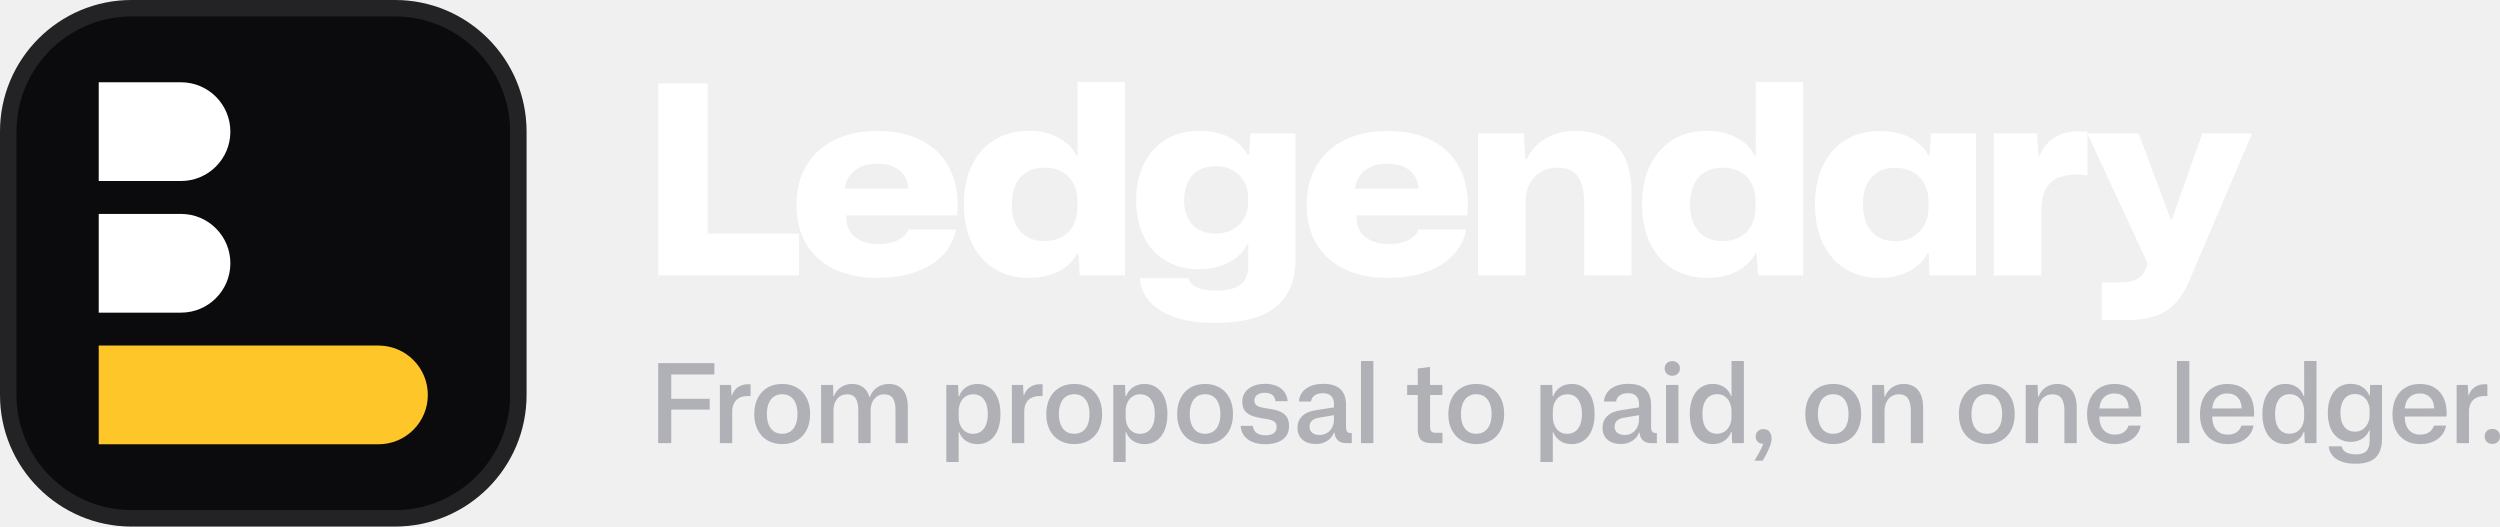
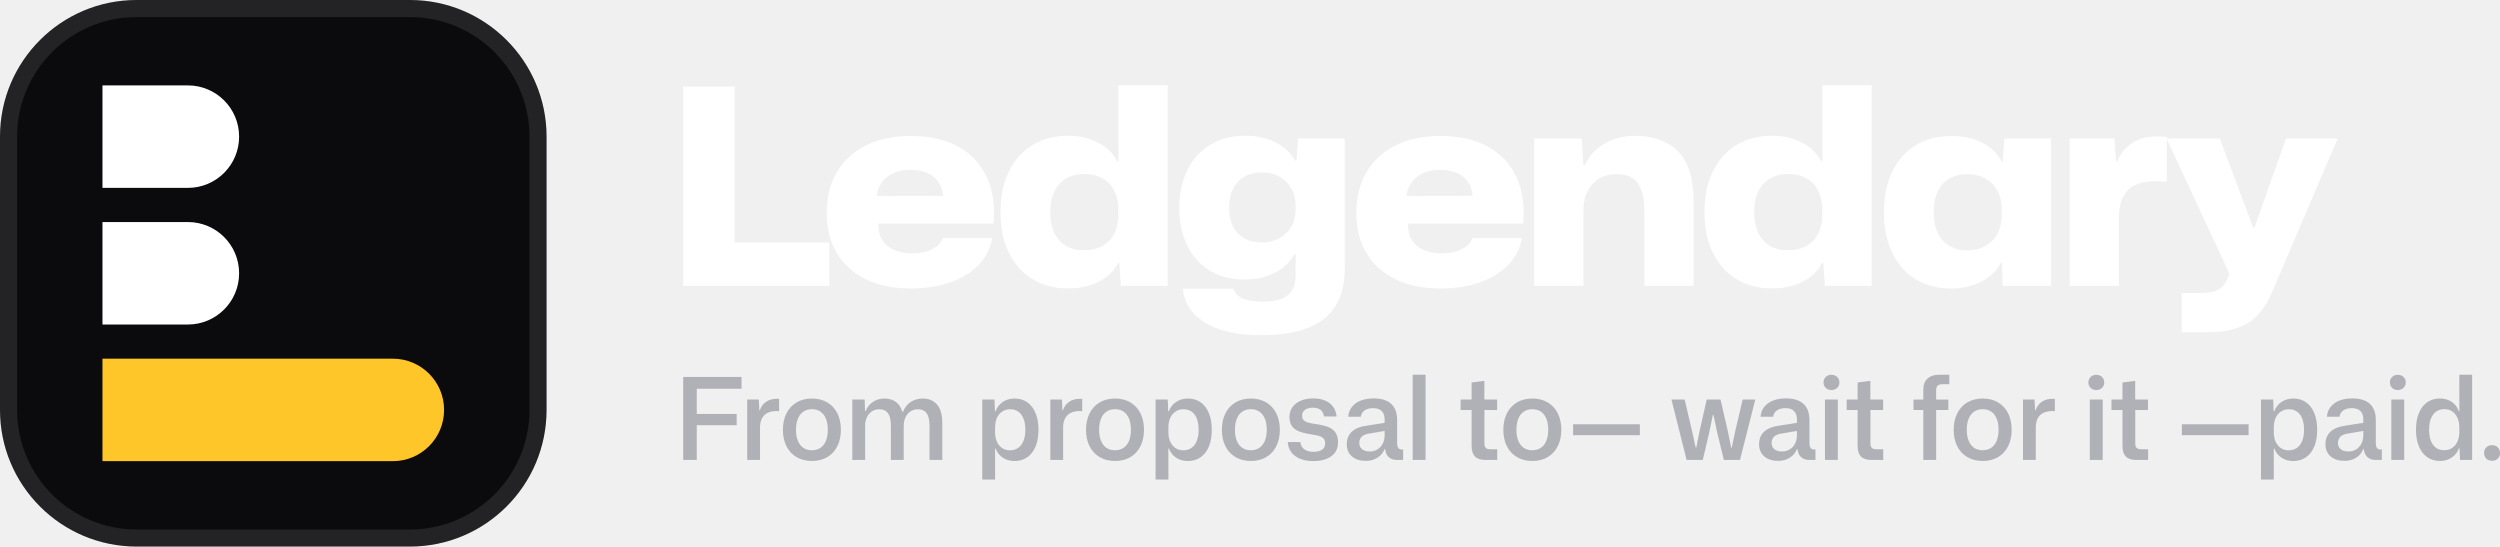
- <svg xmlns="http://www.w3.org/2000/svg" viewBox="0 0 341.844 72" width="341.844" height="72" role="img" aria-label="Ledgendary. From proposal to paid, on one ledger.">
+ <svg xmlns="http://www.w3.org/2000/svg" viewBox="0 0 329.334 72" width="329.334" height="72" role="img" aria-label="Ledgendary. From proposal to— wait for it —paid.">
  <rect x="0" y="0" width="72" height="72" rx="18" fill="#0b0b0d" />
  <rect x="1.125" y="1.125" width="69.75" height="69.75" rx="16.875" fill="none" stroke="rgba(255,255,255,0.1)" stroke-width="2.25" />
  <path d="M13.5 11.25H24.75A6.75 6.75 0 0 1 24.75 24.75H13.5H13.5V11.25Z" fill="#ffffff" />
  <path d="M13.5 29.25H24.75A6.75 6.75 0 0 1 24.75 42.75H13.5H13.5V29.25Z" fill="#ffffff" />
  <path d="M13.5 47.25H51.75A6.75 6.75 0 0 1 51.75 60.75H13.5H13.5V47.25Z" fill="#ffc629" />
  <path transform="translate(87.963 37.654) scale(0.036)" fill="#ffffff" d="M56.572 -729.0H244.789V-123.262L210.67 -158.371H591.07V0.0H56.572ZM581.692 -265.912Q581.692 -353.534 619.569 -417.153Q657.446 -480.773 726.876 -514.631Q796.306 -548.488 889.243 -548.488Q993.665 -548.488 1064.777 -508.409Q1135.888 -468.331 1168.47 -395.863Q1201.052 -323.394 1191.945 -227.81L689.562 -227.949L775.346 -259.234Q760.821 -191.918 794.13 -155.43Q827.44 -118.942 895.251 -118.942Q937.412 -118.942 967.129 -133.678Q996.845 -148.414 1006.777 -174.46H1187.713Q1177.053 -117.185 1136.591 -75.644Q1096.13 -34.104 1032.569 -12.235Q969.009 9.635 889.263 9.635Q793.345 9.635 723.898 -24.565Q654.452 -58.765 618.072 -121.091Q581.692 -183.416 581.692 -265.912ZM755.807 -328.995 1017.785 -329.411 1007.667 -318.006Q1007.159 -368.499 975.955 -396.378Q944.752 -424.258 887.896 -424.258Q850.813 -424.258 823.424 -411.246Q796.036 -398.235 780.718 -374.178Q765.4 -350.121 764.386 -317.454ZM1217.61 -269.973Q1217.61 -355.244 1248.307 -418.253Q1279.004 -481.263 1334.871 -515.232Q1390.739 -549.2 1464.656 -549.2Q1525.894 -549.2 1574.347 -524.368Q1622.8 -499.536 1644.804 -455.984H1649.549L1649.262 -734.203H1829.485V0.0H1657.965L1652.715 -83.343H1648.064Q1625.659 -40.267 1577.921 -15.451Q1530.183 9.365 1463.622 9.365Q1390.225 9.365 1334.614 -24.604Q1279.004 -58.573 1248.307 -121.668Q1217.61 -184.764 1217.61 -269.973ZM1648.731 -257.449V-281.955Q1648.731 -319.677 1633.925 -348.404Q1619.118 -377.131 1591.149 -393.161Q1563.18 -409.192 1524.681 -409.192Q1465.504 -409.192 1432.616 -372.564Q1399.728 -335.937 1399.728 -269.973Q1399.728 -204.214 1431.966 -167.266Q1464.203 -130.319 1523.306 -130.319Q1561.755 -130.319 1590.287 -146.168Q1618.82 -162.018 1633.776 -190.872Q1648.731 -219.726 1648.731 -257.449ZM1884.994 10.688H2070.086Q2077.022 34.454 2104.18 46.215Q2131.338 57.977 2178.377 57.977Q2238.775 57.977 2268.256 35.075Q2297.736 12.173 2297.736 -36.554L2298.023 -116.305H2293.138Q2270.61 -72.436 2221.81 -47.765Q2173.01 -23.095 2110.879 -23.095Q2039.605 -23.095 1985.356 -55.047Q1931.107 -86.999 1901.585 -146.283Q1872.062 -205.566 1872.062 -285.315Q1872.062 -365.29 1902.015 -425.025Q1931.968 -484.76 1986.574 -517.011Q2041.18 -549.262 2112.568 -549.262Q2175.619 -549.262 2223.771 -525.235Q2271.922 -501.209 2295.903 -457.98H2300.799L2306.605 -539.372H2477.429V-62.853Q2477.429 20.778 2442.837 74.85Q2408.245 128.921 2340.591 154.731Q2272.937 180.54 2171.533 180.54Q2042.372 180.54 1967.865 135.576Q1893.358 90.612 1884.994 10.688ZM2297.581 -278.138V-295.154Q2297.581 -329.008 2282.172 -356.304Q2266.762 -383.601 2239.093 -399.366Q2211.423 -415.131 2176.274 -415.131Q2138.451 -415.131 2111.051 -399.831Q2083.651 -384.53 2068.916 -355.45Q2054.18 -326.369 2054.18 -285.845Q2054.18 -225.455 2086.167 -192.112Q2118.153 -158.768 2174.672 -158.768Q2210.565 -158.768 2238.5 -174.23Q2266.436 -189.691 2282.009 -216.942Q2297.581 -244.193 2297.581 -278.138ZM2519.692 -265.912Q2519.692 -353.534 2557.569 -417.153Q2595.446 -480.773 2664.876 -514.631Q2734.306 -548.488 2827.243 -548.488Q2931.665 -548.488 3002.777 -508.409Q3073.888 -468.331 3106.47 -395.863Q3139.052 -323.394 3129.945 -227.81L2627.562 -227.949L2713.346 -259.234Q2698.821 -191.918 2732.13 -155.43Q2765.44 -118.942 2833.251 -118.942Q2875.412 -118.942 2905.129 -133.678Q2934.845 -148.414 2944.777 -174.46H3125.713Q3115.053 -117.185 3074.591 -75.644Q3034.13 -34.104 2970.569 -12.235Q2907.009 9.635 2827.263 9.635Q2731.345 9.635 2661.898 -24.565Q2592.452 -58.765 2556.072 -121.091Q2519.692 -183.416 2519.692 -265.912ZM2693.807 -328.995 2955.785 -329.411 2945.667 -318.006Q2945.159 -368.499 2913.955 -396.378Q2882.752 -424.258 2825.896 -424.258Q2788.813 -424.258 2761.424 -411.246Q2734.036 -398.235 2718.718 -374.178Q2703.4 -350.121 2702.386 -317.454ZM3170.534 -539.372H3344.415L3350.327 -443.089H3356.312Q3379.791 -492.653 3429.111 -520.841Q3478.431 -549.029 3538.864 -549.029Q3640.586 -549.029 3697.234 -491.661Q3753.882 -434.294 3753.882 -307.567V0.0H3573.719V-272.502Q3573.719 -340.963 3550.192 -374.978Q3526.665 -408.993 3471.965 -408.993Q3436.303 -408.993 3408.666 -392.55Q3381.029 -376.107 3365.949 -346.884Q3350.869 -317.661 3350.869 -279.868V0.0H3170.534ZM3793.61 -269.973Q3793.61 -355.244 3824.307 -418.253Q3855.004 -481.263 3910.871 -515.232Q3966.739 -549.2 4040.656 -549.2Q4101.894 -549.2 4150.347 -524.368Q4198.8 -499.536 4220.804 -455.984H4225.549L4225.262 -734.203H4405.485V0.0H4233.965L4228.715 -83.343H4224.064Q4201.659 -40.267 4153.921 -15.451Q4106.183 9.365 4039.622 9.365Q3966.225 9.365 3910.614 -24.604Q3855.004 -58.573 3824.307 -121.668Q3793.61 -184.764 3793.61 -269.973ZM4224.731 -257.449V-281.955Q4224.731 -319.677 4209.925 -348.404Q4195.118 -377.131 4167.149 -393.161Q4139.18 -409.192 4100.681 -409.192Q4041.504 -409.192 4008.616 -372.564Q3975.728 -335.937 3975.728 -269.973Q3975.728 -204.214 4007.966 -167.266Q4040.203 -130.319 4099.306 -130.319Q4137.755 -130.319 4166.287 -146.168Q4194.82 -162.018 4209.776 -190.872Q4224.731 -219.726 4224.731 -257.449ZM4450.287 -269.245Q4450.287 -354.512 4480.808 -417.732Q4511.329 -480.952 4566.732 -514.546Q4622.134 -548.14 4695.786 -548.14Q4763.642 -548.14 4811.31 -523.255Q4858.978 -498.37 4881.193 -454.847H4885.363L4890.896 -539.372H5062.162V0.0H4884.808L4882.729 -84.485H4878.584Q4855.929 -40.625 4806.734 -15.429Q4757.54 9.767 4696.028 9.767Q4621.939 9.767 4566.583 -24.051Q4511.227 -57.868 4480.757 -121.005Q4450.287 -184.142 4450.287 -269.245ZM4881.552 -257.844V-281.605Q4881.552 -318.304 4866.432 -346.982Q4851.313 -375.66 4822.617 -392.161Q4793.921 -408.662 4756.098 -408.662Q4697.855 -408.662 4665.13 -372.508Q4632.405 -336.354 4632.405 -269.241Q4632.405 -225.401 4647.266 -194.021Q4662.127 -162.642 4689.879 -146.207Q4717.632 -129.773 4755.337 -129.773Q4793.378 -129.773 4822.23 -146.408Q4851.083 -163.043 4866.317 -192.026Q4881.552 -221.008 4881.552 -257.844ZM5129.989 -539.372H5293.58L5299.619 -454.607H5304.039Q5320.785 -498.475 5358.883 -522.595Q5396.981 -546.715 5449.262 -546.715Q5472.72 -546.715 5485.389 -545.324V-379.988Q5462.105 -382.97 5445.058 -382.97Q5399.385 -382.97 5370.022 -369.085Q5340.658 -355.199 5325.764 -325.919Q5310.87 -296.64 5310.184 -251.209V0.0H5129.989ZM5539.807 26.153H5610.933Q5651.897 26.153 5673.363 14.308Q5694.829 2.463 5706.39 -23.649L5723.348 -64.003V-25.419L5484.441 -539.372H5679.446L5765.735 -308.868L5801.567 -212.781H5806.371L5839.927 -308.868L5921.881 -539.372H6110.92L5870.388 24.034Q5836.456 103.532 5781.321 136.567Q5726.187 169.601 5636.381 169.601H5539.807Z" />
-   <path transform="translate(88.854 60.59) scale(0.015)" fill="#b0b0b7" d="M76.41 -729.0H588.564V-625.542H174.577L195.595 -646.958V0.0H76.41ZM162.04 -403.841H545.928V-305.351H162.04ZM638.616 -530.392H740.231L744.92 -436.552H749.634Q766.31 -485.712 805.186 -511.378Q844.062 -537.045 897.41 -537.045Q908.012 -537.045 918.661 -536.366V-428.574Q907.02 -429.253 895.93 -429.253Q849.727 -429.253 818.377 -413.733Q787.027 -398.213 770.109 -368.426Q753.191 -338.638 751.175 -295.953V0.0H638.616ZM952.081 -264.44Q952.081 -346.241 982.842 -408.317Q1013.603 -470.392 1071.197 -504.888Q1128.791 -539.384 1206.937 -539.384Q1282.6 -539.384 1340.268 -506.132Q1397.936 -472.88 1429.602 -410.731Q1461.268 -348.581 1461.268 -264.944Q1461.268 -183.472 1430.594 -121.484Q1399.92 -59.496 1342.414 -25.252Q1284.907 8.992 1206.937 8.992Q1131.099 8.992 1073.343 -24.26Q1015.587 -57.512 983.834 -119.41Q952.081 -181.308 952.081 -264.44ZM1346.385 -264.944Q1346.385 -322.369 1329.396 -363.212Q1312.407 -404.056 1280.934 -424.955Q1249.462 -445.855 1206.937 -445.855Q1164.263 -445.855 1132.777 -425.043Q1101.292 -404.231 1084.127 -363.223Q1066.963 -322.215 1066.963 -264.44Q1066.963 -207.52 1084.04 -166.928Q1101.117 -126.336 1132.35 -105.689Q1163.584 -85.042 1206.433 -85.042Q1249.112 -85.042 1280.584 -105.601Q1312.056 -126.161 1329.221 -166.753Q1346.385 -207.345 1346.385 -264.944ZM1561.582 -530.392H1670.157L1673.342 -429.851H1679.213Q1699.473 -482.109 1744.306 -510.746Q1789.139 -539.384 1843.276 -539.384Q1902.892 -539.384 1943.228 -510.168Q1983.565 -480.952 2001.446 -422.365H2006.993Q2027.966 -478.636 2074.304 -509.01Q2120.642 -539.384 2179.907 -539.384Q2258.687 -539.384 2305.327 -487.025Q2351.966 -434.665 2351.966 -323.275V0.0H2239.731V-300.285Q2239.731 -373.924 2215.008 -409.463Q2190.285 -445.001 2137.03 -445.001Q2100.024 -445.001 2071.882 -425.925Q2043.74 -406.85 2028.32 -373.444Q2012.899 -340.038 2012.899 -298.637V0.0H1900.314V-300.285Q1900.314 -373.749 1875.515 -409.375Q1850.715 -445.001 1798.293 -445.001Q1760.963 -445.001 1732.734 -426.09Q1704.504 -407.178 1689.322 -373.772Q1674.141 -340.366 1674.141 -298.637V0.0H1561.582ZM2702.877 -530.392H2809.963L2813.968 -427.812H2819.86Q2838.199 -478.594 2882.596 -508.989Q2926.992 -539.384 2987.281 -539.384Q3050.681 -539.384 3097.943 -506.561Q3145.205 -473.737 3170.838 -411.835Q3196.471 -349.933 3196.471 -264.944Q3196.471 -179.451 3170.838 -117.801Q3145.205 -56.151 3097.943 -23.328Q3050.681 9.496 2987.173 9.496Q2926.82 9.496 2882.628 -20.13Q2838.437 -49.756 2820.404 -99.676H2815.292L2815.616 171.933H2702.877ZM3081.245 -264.944Q3081.245 -349.984 3046.383 -397.524Q3011.522 -445.064 2948.277 -445.064Q2907.523 -445.064 2877.437 -424.584Q2847.351 -404.104 2831.484 -368.686Q2815.616 -333.268 2815.616 -289.549V-239.663Q2815.616 -195.944 2831.239 -160.774Q2846.862 -125.604 2876.457 -105.124Q2906.053 -84.644 2945.722 -84.644Q2988.337 -84.644 3018.768 -105.944Q3049.198 -127.244 3065.221 -168.016Q3081.245 -208.788 3081.245 -264.944ZM3300.616 -530.392H3402.231L3406.92 -436.552H3411.634Q3428.31 -485.712 3467.186 -511.378Q3506.062 -537.045 3559.41 -537.045Q3570.012 -537.045 3580.661 -536.366V-428.574Q3569.02 -429.253 3557.93 -429.253Q3511.727 -429.253 3480.377 -413.733Q3449.027 -398.213 3432.109 -368.426Q3415.191 -338.638 3413.175 -295.953V0.0H3300.616ZM3614.081 -264.44Q3614.081 -346.241 3644.842 -408.317Q3675.603 -470.392 3733.197 -504.888Q3790.791 -539.384 3868.937 -539.384Q3944.6 -539.384 4002.268 -506.132Q4059.936 -472.88 4091.602 -410.731Q4123.268 -348.581 4123.268 -264.944Q4123.268 -183.472 4092.594 -121.484Q4061.92 -59.496 4004.414 -25.252Q3946.907 8.992 3868.937 8.992Q3793.099 8.992 3735.343 -24.26Q3677.587 -57.512 3645.834 -119.41Q3614.081 -181.308 3614.081 -264.44ZM4008.385 -264.944Q4008.385 -322.369 3991.396 -363.212Q3974.407 -404.056 3942.934 -424.955Q3911.462 -445.855 3868.937 -445.855Q3826.263 -445.855 3794.777 -425.043Q3763.292 -404.231 3746.127 -363.223Q3728.963 -322.215 3728.963 -264.44Q3728.963 -207.52 3746.04 -166.928Q3763.117 -126.336 3794.35 -105.689Q3825.584 -85.042 3868.433 -85.042Q3911.112 -85.042 3942.584 -105.601Q3974.056 -126.161 3991.221 -166.753Q4008.385 -207.345 4008.385 -264.944ZM4224.877 -530.392H4331.963L4335.968 -427.812H4341.86Q4360.199 -478.594 4404.596 -508.989Q4448.992 -539.384 4509.281 -539.384Q4572.681 -539.384 4619.943 -506.561Q4667.205 -473.737 4692.838 -411.835Q4718.471 -349.933 4718.471 -264.944Q4718.471 -179.451 4692.838 -117.801Q4667.205 -56.151 4619.943 -23.328Q4572.681 9.496 4509.173 9.496Q4448.82 9.496 4404.628 -20.13Q4360.437 -49.756 4342.404 -99.676H4337.292L4337.616 171.933H4224.877ZM4603.245 -264.944Q4603.245 -349.984 4568.383 -397.524Q4533.522 -445.064 4470.277 -445.064Q4429.523 -445.064 4399.437 -424.584Q4369.351 -404.104 4353.484 -368.686Q4337.616 -333.268 4337.616 -289.549V-239.663Q4337.616 -195.944 4353.239 -160.774Q4368.862 -125.604 4398.457 -105.124Q4428.053 -84.644 4467.722 -84.644Q4510.337 -84.644 4540.768 -105.944Q4571.198 -127.244 4587.221 -168.016Q4603.245 -208.788 4603.245 -264.944ZM4807.081 -264.44Q4807.081 -346.241 4837.842 -408.317Q4868.603 -470.392 4926.197 -504.888Q4983.791 -539.384 5061.937 -539.384Q5137.6 -539.384 5195.268 -506.132Q5252.936 -472.88 5284.602 -410.731Q5316.268 -348.581 5316.268 -264.944Q5316.268 -183.472 5285.594 -121.484Q5254.92 -59.496 5197.414 -25.252Q5139.907 8.992 5061.937 8.992Q4986.099 8.992 4928.343 -24.26Q4870.587 -57.512 4838.834 -119.41Q4807.081 -181.308 4807.081 -264.44ZM5201.385 -264.944Q5201.385 -322.369 5184.396 -363.212Q5167.407 -404.056 5135.934 -424.955Q5104.462 -445.855 5061.937 -445.855Q5019.263 -445.855 4987.777 -425.043Q4956.292 -404.231 4939.127 -363.223Q4921.963 -322.215 4921.963 -264.44Q4921.963 -207.52 4939.04 -166.928Q4956.117 -126.336 4987.35 -105.689Q5018.584 -85.042 5061.433 -85.042Q5104.112 -85.042 5135.584 -105.601Q5167.056 -126.161 5184.221 -166.753Q5201.385 -207.345 5201.385 -264.944ZM5385.802 -157.286H5496.379Q5502.029 -113.318 5532.338 -92.367Q5562.647 -71.416 5612.44 -71.416Q5661.681 -71.416 5687.903 -90.577Q5714.124 -109.737 5714.124 -144.4Q5714.124 -170.496 5702.746 -185.468Q5691.369 -200.441 5667.195 -208.803Q5643.021 -217.165 5596.186 -223.849Q5526.836 -234.016 5484.827 -250.996Q5442.818 -267.976 5421.726 -298.536Q5400.635 -329.096 5400.635 -378.056Q5400.635 -426.525 5426.616 -463.238Q5452.598 -499.952 5499.823 -520.172Q5547.048 -540.392 5609.047 -540.392Q5669.076 -540.392 5714.135 -521.148Q5759.193 -501.904 5784.751 -466.212Q5810.31 -430.52 5814.445 -381.788H5703.39Q5698.735 -421.067 5673.601 -440.021Q5648.467 -458.976 5605.541 -458.976Q5562.438 -458.976 5537.044 -440.06Q5511.65 -421.143 5511.65 -388.504Q5511.65 -364.928 5524.198 -350.876Q5536.746 -336.825 5563.248 -328.635Q5589.751 -320.445 5639.382 -313.915Q5704.885 -304.591 5745.231 -287.36Q5785.577 -270.13 5806.439 -238.146Q5827.301 -206.161 5827.301 -154.345Q5827.301 -76.57 5769.207 -33.285Q5711.113 10.0 5609.44 10.0Q5543.244 10.0 5493.75 -10.496Q5444.255 -30.992 5416.438 -68.848Q5388.622 -106.703 5385.802 -157.286ZM5904.144 -138.371Q5904.144 -206.884 5948.719 -248.236Q5993.293 -289.587 6078.299 -301.021L6247.008 -327.098V-256.477L6107.704 -232.817Q6061.62 -227.567 6037.812 -206.481Q6014.004 -185.394 6014.004 -149.002Q6014.004 -113.681 6038.699 -93.909Q6063.394 -74.137 6107.039 -74.137Q6143.695 -74.137 6173.348 -92.296Q6203.001 -110.455 6219.769 -143.05Q6236.537 -175.644 6236.537 -217.711V-355.709Q6236.537 -404.003 6211.018 -429.525Q6185.5 -455.047 6136.019 -455.047Q6089.297 -455.047 6060.699 -435.04Q6032.101 -415.033 6027.475 -379.208H5917.041Q5920.511 -428.72 5948.646 -465.058Q5976.781 -501.395 6025.751 -520.894Q6074.722 -540.392 6139.382 -540.392Q6242.599 -540.392 6294.478 -492.258Q6346.357 -444.123 6346.357 -350.921V-151.754Q6346.357 -120.548 6356.042 -106.23Q6365.726 -91.911 6386.125 -91.911H6399.153V0.0H6345.07Q6299.569 0.0 6272.215 -25.371Q6244.861 -50.743 6241.683 -95.133H6235.786Q6219.489 -49.477 6175.354 -20.735Q6131.218 8.008 6073.462 8.008Q5994.749 8.008 5949.447 -31.179Q5904.144 -70.366 5904.144 -138.371ZM6482.864 -748.577H6595.926V0.0H6482.864ZM7000.429 -124.281V-438.375H6903.926V-530.392H7000.39V-680.269L7112.291 -694.464V-530.392H7224.495V-438.375H7112.795V-144.153Q7112.795 -117.097 7125.192 -105.565Q7137.589 -94.034 7162.446 -94.034H7225.503V0.0H7121.766Q7059.877 0.0 7030.153 -29.948Q7000.429 -59.896 7000.429 -124.281ZM7279.081 -264.44Q7279.081 -346.241 7309.842 -408.317Q7340.603 -470.392 7398.197 -504.888Q7455.791 -539.384 7533.937 -539.384Q7609.6 -539.384 7667.268 -506.132Q7724.936 -472.88 7756.602 -410.731Q7788.268 -348.581 7788.268 -264.944Q7788.268 -183.472 7757.594 -121.484Q7726.92 -59.496 7669.414 -25.252Q7611.907 8.992 7533.937 8.992Q7458.099 8.992 7400.343 -24.26Q7342.587 -57.512 7310.834 -119.41Q7279.081 -181.308 7279.081 -264.44ZM7673.385 -264.944Q7673.385 -322.369 7656.396 -363.212Q7639.407 -404.056 7607.934 -424.955Q7576.462 -445.855 7533.937 -445.855Q7491.263 -445.855 7459.777 -425.043Q7428.292 -404.231 7411.127 -363.223Q7393.963 -322.215 7393.963 -264.44Q7393.963 -207.52 7411.04 -166.928Q7428.117 -126.336 7459.35 -105.689Q7490.584 -85.042 7533.433 -85.042Q7576.112 -85.042 7607.584 -105.601Q7639.056 -126.161 7656.221 -166.753Q7673.385 -207.345 7673.385 -264.944ZM8118.877 -530.392H8225.963L8229.968 -427.812H8235.86Q8254.199 -478.594 8298.596 -508.989Q8342.992 -539.384 8403.281 -539.384Q8466.681 -539.384 8513.943 -506.561Q8561.205 -473.737 8586.838 -411.835Q8612.471 -349.933 8612.471 -264.944Q8612.471 -179.451 8586.838 -117.801Q8561.205 -56.151 8513.943 -23.328Q8466.681 9.496 8403.173 9.496Q8342.82 9.496 8298.628 -20.13Q8254.437 -49.756 8236.404 -99.676H8231.292L8231.616 171.933H8118.877ZM8497.245 -264.944Q8497.245 -349.984 8462.383 -397.524Q8427.522 -445.064 8364.277 -445.064Q8323.523 -445.064 8293.437 -424.584Q8263.351 -404.104 8247.484 -368.686Q8231.616 -333.268 8231.616 -289.549V-239.663Q8231.616 -195.944 8247.239 -160.774Q8262.862 -125.604 8292.457 -105.124Q8322.053 -84.644 8361.722 -84.644Q8404.337 -84.644 8434.768 -105.944Q8465.198 -127.244 8481.221 -168.016Q8497.245 -208.788 8497.245 -264.944ZM8685.144 -138.371Q8685.144 -206.884 8729.719 -248.236Q8774.293 -289.587 8859.299 -301.021L9028.008 -327.098V-256.477L8888.704 -232.817Q8842.62 -227.567 8818.812 -206.481Q8795.004 -185.394 8795.004 -149.002Q8795.004 -113.681 8819.699 -93.909Q8844.394 -74.137 8888.039 -74.137Q8924.695 -74.137 8954.348 -92.296Q8984.001 -110.455 9000.769 -143.05Q9017.537 -175.644 9017.537 -217.711V-355.709Q9017.537 -404.003 8992.018 -429.525Q8966.5 -455.047 8917.019 -455.047Q8870.297 -455.047 8841.699 -435.04Q8813.101 -415.033 8808.475 -379.208H8698.041Q8701.511 -428.72 8729.646 -465.058Q8757.781 -501.395 8806.751 -520.894Q8855.722 -540.392 8920.382 -540.392Q9023.599 -540.392 9075.478 -492.258Q9127.357 -444.123 9127.357 -350.921V-151.754Q9127.357 -120.548 9137.042 -106.23Q9146.726 -91.911 9167.125 -91.911H9180.153V0.0H9126.07Q9080.569 0.0 9053.215 -25.371Q9025.861 -50.743 9022.683 -95.133H9016.786Q9000.489 -49.477 8956.354 -20.735Q8912.218 8.008 8854.462 8.008Q8775.749 8.008 8730.447 -31.179Q8685.144 -70.366 8685.144 -138.371ZM9263.582 -530.392H9376.793V0.0H9263.582ZM9251.166 -681.101Q9251.166 -709.957 9270.801 -728.828Q9290.436 -747.7 9320.174 -747.7Q9350.643 -747.7 9370.506 -728.828Q9390.368 -709.957 9390.368 -681.101Q9390.368 -651.903 9370.506 -632.879Q9350.643 -613.855 9320.241 -613.855Q9290.375 -613.855 9270.771 -632.879Q9251.166 -651.903 9251.166 -681.101ZM9480.054 -265.448Q9480.054 -350.424 9505.946 -412.16Q9531.838 -473.896 9579.186 -506.892Q9626.534 -539.888 9689.323 -539.888Q9749.837 -539.888 9794.301 -509.918Q9838.766 -479.947 9856.065 -429.165H9861.234L9860.586 -748.577H9973.325V0.0H9866.562L9862.406 -102.063H9856.838Q9838.918 -50.936 9794.377 -20.972Q9749.837 8.992 9689.323 8.992Q9626.534 8.992 9579.186 -24.004Q9531.838 -57.0 9505.946 -118.988Q9480.054 -180.976 9480.054 -265.448ZM9860.586 -241.9V-288.456Q9860.586 -332.519 9845.013 -368.463Q9829.44 -404.406 9799.878 -425.239Q9770.316 -446.072 9730.227 -446.072Q9665.928 -446.072 9630.605 -398.446Q9595.281 -350.82 9595.281 -265.448Q9595.281 -180.904 9629.69 -133.278Q9664.099 -85.652 9727.825 -85.652Q9768.828 -85.652 9798.886 -106.062Q9828.944 -126.472 9844.765 -162.154Q9860.586 -197.836 9860.586 -241.9ZM10098.14 111.97Q10121.157 73.181 10136.796 39.165Q10152.436 5.15 10154.383 -14.041L10169.688 -3.393Q10166.696 -1.21 10162.879 0.979Q10152.391 5.498 10143.869 5.498Q10116.184 5.498 10098.503 -12.85Q10080.821 -31.199 10080.821 -59.586Q10080.821 -89.668 10100.74 -108.85Q10120.659 -128.033 10151.889 -128.033Q10185.451 -128.033 10205.547 -104.767Q10225.644 -81.5 10225.644 -42.766Q10225.644 -10.286 10208.615 33.907Q10191.586 78.1 10162.305 129.975Q10153.101 145.325 10143.819 160.04H10070.026Q10078.817 145.164 10083.911 136.091Q10089.004 127.017 10098.14 111.97ZM10533.081 -264.44Q10533.081 -346.241 10563.842 -408.317Q10594.603 -470.392 10652.197 -504.888Q10709.791 -539.384 10787.937 -539.384Q10863.6 -539.384 10921.268 -506.132Q10978.936 -472.88 11010.602 -410.731Q11042.268 -348.581 11042.268 -264.944Q11042.268 -183.472 11011.594 -121.484Q10980.92 -59.496 10923.414 -25.252Q10865.907 8.992 10787.937 8.992Q10712.099 8.992 10654.343 -24.26Q10596.587 -57.512 10564.834 -119.41Q10533.081 -181.308 10533.081 -264.44ZM10927.385 -264.944Q10927.385 -322.369 10910.396 -363.212Q10893.407 -404.056 10861.934 -424.955Q10830.462 -445.855 10787.937 -445.855Q10745.263 -445.855 10713.777 -425.043Q10682.292 -404.231 10665.127 -363.223Q10647.963 -322.215 10647.963 -264.44Q10647.963 -207.52 10665.04 -166.928Q10682.117 -126.336 10713.35 -105.689Q10744.584 -85.042 10787.433 -85.042Q10830.112 -85.042 10861.584 -105.601Q10893.056 -126.161 10910.221 -166.753Q10927.385 -207.345 10927.385 -264.944ZM11142.582 -530.392H11250.989L11254.498 -425.133H11260.369Q11281.786 -479.74 11327.047 -509.562Q11372.308 -539.384 11428.421 -539.384Q11511.449 -539.384 11559.404 -485.117Q11607.359 -430.85 11607.359 -317.684V0.0H11495.278V-293.723Q11495.278 -371.136 11468.859 -408.068Q11442.439 -445.001 11386.379 -445.001Q11347.756 -445.001 11317.946 -425.594Q11288.135 -406.187 11271.802 -371.465Q11255.469 -336.744 11255.469 -292.075V0.0H11142.582ZM11933.081 -264.44Q11933.081 -346.241 11963.842 -408.317Q11994.603 -470.392 12052.197 -504.888Q12109.791 -539.384 12187.937 -539.384Q12263.6 -539.384 12321.268 -506.132Q12378.936 -472.88 12410.602 -410.731Q12442.268 -348.581 12442.268 -264.944Q12442.268 -183.472 12411.594 -121.484Q12380.92 -59.496 12323.414 -25.252Q12265.907 8.992 12187.937 8.992Q12112.099 8.992 12054.343 -24.26Q11996.587 -57.512 11964.834 -119.41Q11933.081 -181.308 11933.081 -264.44ZM12327.385 -264.944Q12327.385 -322.369 12310.396 -363.212Q12293.407 -404.056 12261.934 -424.955Q12230.462 -445.855 12187.937 -445.855Q12145.263 -445.855 12113.777 -425.043Q12082.292 -404.231 12065.127 -363.223Q12047.963 -322.215 12047.963 -264.44Q12047.963 -207.52 12065.04 -166.928Q12082.117 -126.336 12113.35 -105.689Q12144.584 -85.042 12187.433 -85.042Q12230.112 -85.042 12261.584 -105.601Q12293.056 -126.161 12310.221 -166.753Q12327.385 -207.345 12327.385 -264.944ZM12542.582 -530.392H12650.989L12654.498 -425.133H12660.369Q12681.786 -479.74 12727.047 -509.562Q12772.308 -539.384 12828.421 -539.384Q12911.449 -539.384 12959.404 -485.117Q13007.359 -430.85 13007.359 -317.684V0.0H12895.278V-293.723Q12895.278 -371.136 12868.859 -408.068Q12842.439 -445.001 12786.379 -445.001Q12747.756 -445.001 12717.946 -425.594Q12688.135 -406.187 12671.802 -371.465Q12655.469 -336.744 12655.469 -292.075V0.0H12542.582ZM13101.776 -262.296Q13101.776 -346.359 13132.058 -408.783Q13162.339 -471.207 13218.641 -505.254Q13274.943 -539.3 13350.829 -539.3Q13434.477 -539.3 13491.515 -501.914Q13548.553 -464.529 13574.61 -397.291Q13600.668 -330.053 13594.63 -242.084L13171.824 -242.353L13213.843 -253.189Q13211.487 -168.693 13249.391 -123.106Q13287.294 -77.52 13354.664 -77.52Q13404.117 -77.52 13435.559 -98.998Q13467.002 -120.476 13479.555 -159.626H13590.146Q13580.802 -107.543 13548.873 -69.471Q13516.945 -31.399 13467.007 -11.096Q13417.069 9.208 13354.664 9.208Q13275.836 9.208 13218.796 -24.41Q13161.756 -58.028 13131.766 -119.352Q13101.776 -180.676 13101.776 -262.296ZM13203.419 -315.595 13492.924 -316.401 13482.213 -303.068Q13483.219 -375.431 13447.514 -414.105Q13411.808 -452.78 13350.196 -452.78Q13309.944 -452.78 13279.462 -435.024Q13248.981 -417.267 13231.923 -383.743Q13214.866 -350.219 13213.514 -304.036ZM13920.864 -748.577H14033.926V0.0H13920.864ZM14130.776 -262.296Q14130.776 -346.359 14161.058 -408.783Q14191.339 -471.207 14247.641 -505.254Q14303.943 -539.3 14379.829 -539.3Q14463.477 -539.3 14520.515 -501.914Q14577.553 -464.529 14603.61 -397.291Q14629.668 -330.053 14623.63 -242.084L14200.824 -242.353L14242.843 -253.189Q14240.487 -168.693 14278.391 -123.106Q14316.294 -77.52 14383.664 -77.52Q14433.117 -77.52 14464.559 -98.998Q14496.002 -120.476 14508.555 -159.626H14619.146Q14609.802 -107.543 14577.873 -69.471Q14545.945 -31.399 14496.007 -11.096Q14446.069 9.208 14383.664 9.208Q14304.836 9.208 14247.796 -24.41Q14190.756 -58.028 14160.766 -119.352Q14130.776 -180.676 14130.776 -262.296ZM14232.419 -315.595 14521.924 -316.401 14511.213 -303.068Q14512.219 -375.431 14476.514 -414.105Q14440.808 -452.78 14379.196 -452.78Q14338.944 -452.78 14308.462 -435.024Q14277.981 -417.267 14260.923 -383.743Q14243.866 -350.219 14242.514 -304.036ZM14700.054 -265.448Q14700.054 -350.424 14725.946 -412.16Q14751.838 -473.896 14799.186 -506.892Q14846.534 -539.888 14909.323 -539.888Q14969.837 -539.888 15014.301 -509.918Q15058.766 -479.947 15076.065 -429.165H15081.234L15080.586 -748.577H15193.325V0.0H15086.562L15082.406 -102.063H15076.838Q15058.918 -50.936 15014.377 -20.972Q14969.837 8.992 14909.323 8.992Q14846.534 8.992 14799.186 -24.004Q14751.838 -57.0 14725.946 -118.988Q14700.054 -180.976 14700.054 -265.448ZM15080.586 -241.9V-288.456Q15080.586 -332.519 15065.013 -368.463Q15049.44 -404.406 15019.878 -425.239Q14990.316 -446.072 14950.227 -446.072Q14885.928 -446.072 14850.605 -398.446Q14815.281 -350.82 14815.281 -265.448Q14815.281 -180.904 14849.69 -133.278Q14884.099 -85.652 14947.825 -85.652Q14988.828 -85.652 15018.886 -106.062Q15048.944 -126.472 15064.765 -162.154Q15080.586 -197.836 15080.586 -241.9ZM15304.311 29.422H15422.459Q15430.698 66.054 15463.64 84.348Q15496.582 102.641 15553.311 102.641Q15619.182 102.641 15648.418 72.254Q15677.654 41.866 15677.654 -25.11L15678.302 -116.911H15673.412Q15655.333 -68.593 15610.219 -40.027Q15565.105 -11.461 15504.453 -11.461Q15442.064 -11.461 15394.934 -42.962Q15347.804 -74.464 15322.031 -133.875Q15296.257 -193.286 15296.257 -274.941Q15296.257 -357.1 15322.031 -417.085Q15347.804 -477.069 15394.934 -508.731Q15442.064 -540.392 15504.124 -540.392Q15565.1 -540.392 15610.466 -511.897Q15655.832 -483.401 15674.083 -434.553H15679.302L15682.142 -530.392H15790.393V-40.638Q15790.393 41.54 15762.33 92.068Q15734.266 142.595 15681.362 165.18Q15628.458 187.765 15550.314 187.765Q15440.352 187.765 15377.03 146.588Q15313.708 105.412 15304.311 29.422ZM15677.482 -255.256V-298.289Q15677.482 -338.692 15661.319 -372.793Q15645.156 -406.894 15614.925 -427.383Q15584.694 -447.871 15544.029 -447.871Q15503.209 -447.871 15473.417 -427.815Q15443.625 -407.759 15427.555 -368.829Q15411.484 -329.899 15411.484 -274.941Q15411.484 -193.413 15446.463 -148.95Q15481.442 -104.486 15543.496 -104.486Q15583.679 -104.486 15614.079 -124.903Q15644.479 -145.32 15660.981 -179.674Q15677.482 -214.028 15677.482 -255.256ZM15885.776 -262.296Q15885.776 -346.359 15916.058 -408.783Q15946.339 -471.207 16002.641 -505.254Q16058.943 -539.3 16134.829 -539.3Q16218.477 -539.3 16275.515 -501.914Q16332.553 -464.529 16358.61 -397.291Q16384.668 -330.053 16378.63 -242.084L15955.824 -242.353L15997.843 -253.189Q15995.487 -168.693 16033.391 -123.106Q16071.294 -77.52 16138.664 -77.52Q16188.117 -77.52 16219.559 -98.998Q16251.002 -120.476 16263.555 -159.626H16374.146Q16364.802 -107.543 16332.873 -69.471Q16300.945 -31.399 16251.007 -11.096Q16201.069 9.208 16138.664 9.208Q16059.836 9.208 16002.796 -24.41Q15945.756 -58.028 15915.766 -119.352Q15885.776 -180.676 15885.776 -262.296ZM15987.419 -315.595 16276.924 -316.401 16266.213 -303.068Q16267.219 -375.431 16231.514 -414.105Q16195.808 -452.78 16134.196 -452.78Q16093.944 -452.78 16063.462 -435.024Q16032.981 -417.267 16015.923 -383.743Q15998.866 -350.219 15997.514 -304.036ZM16470.616 -530.392H16572.231L16576.92 -436.552H16581.634Q16598.31 -485.712 16637.186 -511.378Q16676.062 -537.045 16729.41 -537.045Q16740.012 -537.045 16750.661 -536.366V-428.574Q16739.02 -429.253 16727.93 -429.253Q16681.727 -429.253 16650.377 -413.733Q16619.027 -398.213 16602.109 -368.426Q16585.191 -338.638 16583.175 -295.953V0.0H16470.616ZM16726.291 -61.079Q16726.291 -91.479 16745.63 -110.566Q16764.969 -129.654 16796.165 -129.654Q16827.362 -129.654 16846.701 -110.566Q16866.04 -91.479 16866.04 -61.079Q16866.04 -30.679 16846.701 -11.591Q16827.362 7.496 16796.165 7.496Q16764.969 7.496 16745.63 -11.591Q16726.291 -30.679 16726.291 -61.079Z" />
+   <path transform="translate(88.854 60.59) scale(0.015)" fill="#b0b0b7" d="M76.41 -729.0H588.564V-625.542H174.577L195.595 -646.958V0.0H76.41ZM162.04 -403.841H545.928V-305.351H162.04ZM638.616 -530.392H740.231L744.92 -436.552H749.634Q766.31 -485.712 805.186 -511.378Q844.062 -537.045 897.41 -537.045Q908.012 -537.045 918.661 -536.366V-428.574Q907.02 -429.253 895.93 -429.253Q849.727 -429.253 818.377 -413.733Q787.027 -398.213 770.109 -368.426Q753.191 -338.638 751.175 -295.953V0.0H638.616ZM952.081 -264.44Q952.081 -346.241 982.842 -408.317Q1013.603 -470.392 1071.197 -504.888Q1128.791 -539.384 1206.937 -539.384Q1282.6 -539.384 1340.268 -506.132Q1397.936 -472.88 1429.602 -410.731Q1461.268 -348.581 1461.268 -264.944Q1461.268 -183.472 1430.594 -121.484Q1399.92 -59.496 1342.414 -25.252Q1284.907 8.992 1206.937 8.992Q1131.099 8.992 1073.343 -24.26Q1015.587 -57.512 983.834 -119.41Q952.081 -181.308 952.081 -264.44ZM1346.385 -264.944Q1346.385 -322.369 1329.396 -363.212Q1312.407 -404.056 1280.934 -424.955Q1249.462 -445.855 1206.937 -445.855Q1164.263 -445.855 1132.777 -425.043Q1101.292 -404.231 1084.127 -363.223Q1066.963 -322.215 1066.963 -264.44Q1066.963 -207.52 1084.04 -166.928Q1101.117 -126.336 1132.35 -105.689Q1163.584 -85.042 1206.433 -85.042Q1249.112 -85.042 1280.584 -105.601Q1312.056 -126.161 1329.221 -166.753Q1346.385 -207.345 1346.385 -264.944ZM1561.582 -530.392H1670.157L1673.342 -429.851H1679.213Q1699.473 -482.109 1744.306 -510.746Q1789.139 -539.384 1843.276 -539.384Q1902.892 -539.384 1943.228 -510.168Q1983.565 -480.952 2001.446 -422.365H2006.993Q2027.966 -478.636 2074.304 -509.01Q2120.642 -539.384 2179.907 -539.384Q2258.687 -539.384 2305.327 -487.025Q2351.966 -434.665 2351.966 -323.275V0.0H2239.731V-300.285Q2239.731 -373.924 2215.008 -409.463Q2190.285 -445.001 2137.03 -445.001Q2100.024 -445.001 2071.882 -425.925Q2043.74 -406.85 2028.32 -373.444Q2012.899 -340.038 2012.899 -298.637V0.0H1900.314V-300.285Q1900.314 -373.749 1875.515 -409.375Q1850.715 -445.001 1798.293 -445.001Q1760.963 -445.001 1732.734 -426.09Q1704.504 -407.178 1689.322 -373.772Q1674.141 -340.366 1674.141 -298.637V0.0H1561.582ZM2702.877 -530.392H2809.963L2813.968 -427.812H2819.86Q2838.199 -478.594 2882.596 -508.989Q2926.992 -539.384 2987.281 -539.384Q3050.681 -539.384 3097.943 -506.561Q3145.205 -473.737 3170.838 -411.835Q3196.471 -349.933 3196.471 -264.944Q3196.471 -179.451 3170.838 -117.801Q3145.205 -56.151 3097.943 -23.328Q3050.681 9.496 2987.173 9.496Q2926.82 9.496 2882.628 -20.13Q2838.437 -49.756 2820.404 -99.676H2815.292L2815.616 171.933H2702.877ZM3081.245 -264.944Q3081.245 -349.984 3046.383 -397.524Q3011.522 -445.064 2948.277 -445.064Q2907.523 -445.064 2877.437 -424.584Q2847.351 -404.104 2831.484 -368.686Q2815.616 -333.268 2815.616 -289.549V-239.663Q2815.616 -195.944 2831.239 -160.774Q2846.862 -125.604 2876.457 -105.124Q2906.053 -84.644 2945.722 -84.644Q2988.337 -84.644 3018.768 -105.944Q3049.198 -127.244 3065.221 -168.016Q3081.245 -208.788 3081.245 -264.944ZM3300.616 -530.392H3402.231L3406.92 -436.552H3411.634Q3428.31 -485.712 3467.186 -511.378Q3506.062 -537.045 3559.41 -537.045Q3570.012 -537.045 3580.661 -536.366V-428.574Q3569.02 -429.253 3557.93 -429.253Q3511.727 -429.253 3480.377 -413.733Q3449.027 -398.213 3432.109 -368.426Q3415.191 -338.638 3413.175 -295.953V0.0H3300.616ZM3614.081 -264.44Q3614.081 -346.241 3644.842 -408.317Q3675.603 -470.392 3733.197 -504.888Q3790.791 -539.384 3868.937 -539.384Q3944.6 -539.384 4002.268 -506.132Q4059.936 -472.88 4091.602 -410.731Q4123.268 -348.581 4123.268 -264.944Q4123.268 -183.472 4092.594 -121.484Q4061.92 -59.496 4004.414 -25.252Q3946.907 8.992 3868.937 8.992Q3793.099 8.992 3735.343 -24.26Q3677.587 -57.512 3645.834 -119.41Q3614.081 -181.308 3614.081 -264.44ZM4008.385 -264.944Q4008.385 -322.369 3991.396 -363.212Q3974.407 -404.056 3942.934 -424.955Q3911.462 -445.855 3868.937 -445.855Q3826.263 -445.855 3794.777 -425.043Q3763.292 -404.231 3746.127 -363.223Q3728.963 -322.215 3728.963 -264.44Q3728.963 -207.52 3746.04 -166.928Q3763.117 -126.336 3794.35 -105.689Q3825.584 -85.042 3868.433 -85.042Q3911.112 -85.042 3942.584 -105.601Q3974.056 -126.161 3991.221 -166.753Q4008.385 -207.345 4008.385 -264.944ZM4224.877 -530.392H4331.963L4335.968 -427.812H4341.86Q4360.199 -478.594 4404.596 -508.989Q4448.992 -539.384 4509.281 -539.384Q4572.681 -539.384 4619.943 -506.561Q4667.205 -473.737 4692.838 -411.835Q4718.471 -349.933 4718.471 -264.944Q4718.471 -179.451 4692.838 -117.801Q4667.205 -56.151 4619.943 -23.328Q4572.681 9.496 4509.173 9.496Q4448.82 9.496 4404.628 -20.13Q4360.437 -49.756 4342.404 -99.676H4337.292L4337.616 171.933H4224.877ZM4603.245 -264.944Q4603.245 -349.984 4568.383 -397.524Q4533.522 -445.064 4470.277 -445.064Q4429.523 -445.064 4399.437 -424.584Q4369.351 -404.104 4353.484 -368.686Q4337.616 -333.268 4337.616 -289.549V-239.663Q4337.616 -195.944 4353.239 -160.774Q4368.862 -125.604 4398.457 -105.124Q4428.053 -84.644 4467.722 -84.644Q4510.337 -84.644 4540.768 -105.944Q4571.198 -127.244 4587.221 -168.016Q4603.245 -208.788 4603.245 -264.944ZM4807.081 -264.44Q4807.081 -346.241 4837.842 -408.317Q4868.603 -470.392 4926.197 -504.888Q4983.791 -539.384 5061.937 -539.384Q5137.6 -539.384 5195.268 -506.132Q5252.936 -472.88 5284.602 -410.731Q5316.268 -348.581 5316.268 -264.944Q5316.268 -183.472 5285.594 -121.484Q5254.92 -59.496 5197.414 -25.252Q5139.907 8.992 5061.937 8.992Q4986.099 8.992 4928.343 -24.26Q4870.587 -57.512 4838.834 -119.41Q4807.081 -181.308 4807.081 -264.44ZM5201.385 -264.944Q5201.385 -322.369 5184.396 -363.212Q5167.407 -404.056 5135.934 -424.955Q5104.462 -445.855 5061.937 -445.855Q5019.263 -445.855 4987.777 -425.043Q4956.292 -404.231 4939.127 -363.223Q4921.963 -322.215 4921.963 -264.44Q4921.963 -207.52 4939.04 -166.928Q4956.117 -126.336 4987.35 -105.689Q5018.584 -85.042 5061.433 -85.042Q5104.112 -85.042 5135.584 -105.601Q5167.056 -126.161 5184.221 -166.753Q5201.385 -207.345 5201.385 -264.944ZM5385.802 -157.286H5496.379Q5502.029 -113.318 5532.338 -92.367Q5562.647 -71.416 5612.44 -71.416Q5661.681 -71.416 5687.903 -90.577Q5714.124 -109.737 5714.124 -144.4Q5714.124 -170.496 5702.746 -185.468Q5691.369 -200.441 5667.195 -208.803Q5643.021 -217.165 5596.186 -223.849Q5526.836 -234.016 5484.827 -250.996Q5442.818 -267.976 5421.726 -298.536Q5400.635 -329.096 5400.635 -378.056Q5400.635 -426.525 5426.616 -463.238Q5452.598 -499.952 5499.823 -520.172Q5547.048 -540.392 5609.047 -540.392Q5669.076 -540.392 5714.135 -521.148Q5759.193 -501.904 5784.751 -466.212Q5810.31 -430.52 5814.445 -381.788H5703.39Q5698.735 -421.067 5673.601 -440.021Q5648.467 -458.976 5605.541 -458.976Q5562.438 -458.976 5537.044 -440.06Q5511.65 -421.143 5511.65 -388.504Q5511.65 -364.928 5524.198 -350.876Q5536.746 -336.825 5563.248 -328.635Q5589.751 -320.445 5639.382 -313.915Q5704.885 -304.591 5745.231 -287.36Q5785.577 -270.13 5806.439 -238.146Q5827.301 -206.161 5827.301 -154.345Q5827.301 -76.57 5769.207 -33.285Q5711.113 10.0 5609.44 10.0Q5543.244 10.0 5493.75 -10.496Q5444.255 -30.992 5416.438 -68.848Q5388.622 -106.703 5385.802 -157.286ZM5904.144 -138.371Q5904.144 -206.884 5948.719 -248.236Q5993.293 -289.587 6078.299 -301.021L6247.008 -327.098V-256.477L6107.704 -232.817Q6061.62 -227.567 6037.812 -206.481Q6014.004 -185.394 6014.004 -149.002Q6014.004 -113.681 6038.699 -93.909Q6063.394 -74.137 6107.039 -74.137Q6143.695 -74.137 6173.348 -92.296Q6203.001 -110.455 6219.769 -143.05Q6236.537 -175.644 6236.537 -217.711V-355.709Q6236.537 -404.003 6211.018 -429.525Q6185.5 -455.047 6136.019 -455.047Q6089.297 -455.047 6060.699 -435.04Q6032.101 -415.033 6027.475 -379.208H5917.041Q5920.511 -428.72 5948.646 -465.058Q5976.781 -501.395 6025.751 -520.894Q6074.722 -540.392 6139.382 -540.392Q6242.599 -540.392 6294.478 -492.258Q6346.357 -444.123 6346.357 -350.921V-151.754Q6346.357 -120.548 6356.042 -106.23Q6365.726 -91.911 6386.125 -91.911H6399.153V0.0H6345.07Q6299.569 0.0 6272.215 -25.371Q6244.861 -50.743 6241.683 -95.133H6235.786Q6219.489 -49.477 6175.354 -20.735Q6131.218 8.008 6073.462 8.008Q5994.749 8.008 5949.447 -31.179Q5904.144 -70.366 5904.144 -138.371ZM6482.864 -748.577H6595.926V0.0H6482.864ZM7000.429 -124.281V-438.375H6903.926V-530.392H7000.39V-680.269L7112.291 -694.464V-530.392H7224.495V-438.375H7112.795V-144.153Q7112.795 -117.097 7125.192 -105.565Q7137.589 -94.034 7162.446 -94.034H7225.503V0.0H7121.766Q7059.877 0.0 7030.153 -29.948Q7000.429 -59.896 7000.429 -124.281ZM7279.081 -264.44Q7279.081 -346.241 7309.842 -408.317Q7340.603 -470.392 7398.197 -504.888Q7455.791 -539.384 7533.937 -539.384Q7609.6 -539.384 7667.268 -506.132Q7724.936 -472.88 7756.602 -410.731Q7788.268 -348.581 7788.268 -264.944Q7788.268 -183.472 7757.594 -121.484Q7726.92 -59.496 7669.414 -25.252Q7611.907 8.992 7533.937 8.992Q7458.099 8.992 7400.343 -24.26Q7342.587 -57.512 7310.834 -119.41Q7279.081 -181.308 7279.081 -264.44ZM7673.385 -264.944Q7673.385 -322.369 7656.396 -363.212Q7639.407 -404.056 7607.934 -424.955Q7576.462 -445.855 7533.937 -445.855Q7491.263 -445.855 7459.777 -425.043Q7428.292 -404.231 7411.127 -363.223Q7393.963 -322.215 7393.963 -264.44Q7393.963 -207.52 7411.04 -166.928Q7428.117 -126.336 7459.35 -105.689Q7490.584 -85.042 7533.433 -85.042Q7576.112 -85.042 7607.584 -105.601Q7639.056 -126.161 7656.221 -166.753Q7673.385 -207.345 7673.385 -264.944ZM7891.972 -313.193H8478.039V-217.199H7891.972ZM8755.531 -530.476H8871.475L8937.346 -249.236L8968.241 -109.655H8973.733L9001.662 -249.236L9065.033 -530.476H9186.288L9251.24 -249.236L9279.855 -108.215H9285.49L9314.768 -249.236L9380.965 -530.476H9491.836L9357.293 0.0H9215.768L9154.611 -252.114L9124.088 -396.876H9119.388L9089.693 -252.114L9030.913 0.0H8888.678ZM9525.144 -138.371Q9525.144 -206.884 9569.719 -248.236Q9614.293 -289.587 9699.299 -301.021L9868.008 -327.098V-256.477L9728.704 -232.817Q9682.62 -227.567 9658.812 -206.481Q9635.004 -185.394 9635.004 -149.002Q9635.004 -113.681 9659.699 -93.909Q9684.394 -74.137 9728.039 -74.137Q9764.695 -74.137 9794.348 -92.296Q9824.001 -110.455 9840.769 -143.05Q9857.537 -175.644 9857.537 -217.711V-355.709Q9857.537 -404.003 9832.018 -429.525Q9806.5 -455.047 9757.019 -455.047Q9710.297 -455.047 9681.699 -435.04Q9653.101 -415.033 9648.475 -379.208H9538.041Q9541.511 -428.72 9569.646 -465.058Q9597.781 -501.395 9646.751 -520.894Q9695.722 -540.392 9760.382 -540.392Q9863.599 -540.392 9915.478 -492.258Q9967.357 -444.123 9967.357 -350.921V-151.754Q9967.357 -120.548 9977.042 -106.23Q9986.726 -91.911 10007.125 -91.911H10020.153V0.0H9966.07Q9920.569 0.0 9893.215 -25.371Q9865.861 -50.743 9862.683 -95.133H9856.786Q9840.489 -49.477 9796.354 -20.735Q9752.218 8.008 9694.462 8.008Q9615.749 8.008 9570.447 -31.179Q9525.144 -70.366 9525.144 -138.371ZM10103.582 -530.392H10216.793V0.0H10103.582ZM10091.166 -681.101Q10091.166 -709.957 10110.801 -728.828Q10130.436 -747.7 10160.174 -747.7Q10190.643 -747.7 10210.506 -728.828Q10230.368 -709.957 10230.368 -681.101Q10230.368 -651.903 10210.506 -632.879Q10190.643 -613.855 10160.241 -613.855Q10130.375 -613.855 10110.771 -632.879Q10091.166 -651.903 10091.166 -681.101ZM10390.429 -124.281V-438.375H10293.926V-530.392H10390.39V-680.269L10502.291 -694.464V-530.392H10614.495V-438.375H10502.795V-144.153Q10502.795 -117.097 10515.192 -105.565Q10527.589 -94.034 10552.446 -94.034H10615.503V0.0H10511.766Q10449.877 0.0 10420.153 -29.948Q10390.429 -59.896 10390.429 -124.281ZM10967.444 -438.734H10881.392V-530.134H10967.444V-617.186Q10967.444 -681.112 11004.391 -714.845Q11041.337 -748.577 11109.778 -748.577H11195.608V-665.048H11134.572Q11105.948 -665.048 11093.063 -652.316Q11080.178 -639.584 11080.178 -610.142V-530.134H11187.147V-438.734H11080.168V0.0H10967.444ZM11234.081 -264.44Q11234.081 -346.241 11264.842 -408.317Q11295.603 -470.392 11353.197 -504.888Q11410.791 -539.384 11488.937 -539.384Q11564.6 -539.384 11622.268 -506.132Q11679.936 -472.88 11711.602 -410.731Q11743.268 -348.581 11743.268 -264.944Q11743.268 -183.472 11712.594 -121.484Q11681.92 -59.496 11624.414 -25.252Q11566.907 8.992 11488.937 8.992Q11413.099 8.992 11355.343 -24.26Q11297.587 -57.512 11265.834 -119.41Q11234.081 -181.308 11234.081 -264.44ZM11628.385 -264.944Q11628.385 -322.369 11611.396 -363.212Q11594.407 -404.056 11562.934 -424.955Q11531.462 -445.855 11488.937 -445.855Q11446.263 -445.855 11414.777 -425.043Q11383.292 -404.231 11366.127 -363.223Q11348.963 -322.215 11348.963 -264.44Q11348.963 -207.52 11366.04 -166.928Q11383.117 -126.336 11414.35 -105.689Q11445.584 -85.042 11488.433 -85.042Q11531.112 -85.042 11562.584 -105.601Q11594.056 -126.161 11611.221 -166.753Q11628.385 -207.345 11628.385 -264.944ZM11842.616 -530.392H11944.231L11948.92 -436.552H11953.634Q11970.31 -485.712 12009.186 -511.378Q12048.062 -537.045 12101.41 -537.045Q12112.012 -537.045 12122.661 -536.366V-428.574Q12111.02 -429.253 12099.93 -429.253Q12053.727 -429.253 12022.377 -413.733Q11991.027 -398.213 11974.109 -368.426Q11957.191 -338.638 11955.175 -295.953V0.0H11842.616ZM12429.582 -530.392H12542.793V0.0H12429.582ZM12417.166 -681.101Q12417.166 -709.957 12436.801 -728.828Q12456.436 -747.7 12486.174 -747.7Q12516.643 -747.7 12536.506 -728.828Q12556.368 -709.957 12556.368 -681.101Q12556.368 -651.903 12536.506 -632.879Q12516.643 -613.855 12486.241 -613.855Q12456.375 -613.855 12436.771 -632.879Q12417.166 -651.903 12417.166 -681.101ZM12716.429 -124.281V-438.375H12619.926V-530.392H12716.39V-680.269L12828.291 -694.464V-530.392H12940.495V-438.375H12828.795V-144.153Q12828.795 -117.097 12841.192 -105.565Q12853.589 -94.034 12878.446 -94.034H12941.503V0.0H12837.766Q12775.877 0.0 12746.153 -29.948Q12716.429 -59.896 12716.429 -124.281ZM13237.972 -313.193H13824.039V-217.199H13237.972ZM13932.877 -530.392H14039.963L14043.968 -427.812H14049.86Q14068.199 -478.594 14112.596 -508.989Q14156.992 -539.384 14217.281 -539.384Q14280.681 -539.384 14327.943 -506.561Q14375.205 -473.737 14400.838 -411.835Q14426.471 -349.933 14426.471 -264.944Q14426.471 -179.451 14400.838 -117.801Q14375.205 -56.151 14327.943 -23.328Q14280.681 9.496 14217.173 9.496Q14156.82 9.496 14112.628 -20.13Q14068.437 -49.756 14050.404 -99.676H14045.292L14045.616 171.933H13932.877ZM14311.245 -264.944Q14311.245 -349.984 14276.383 -397.524Q14241.522 -445.064 14178.277 -445.064Q14137.523 -445.064 14107.437 -424.584Q14077.351 -404.104 14061.484 -368.686Q14045.616 -333.268 14045.616 -289.549V-239.663Q14045.616 -195.944 14061.239 -160.774Q14076.862 -125.604 14106.457 -105.124Q14136.053 -84.644 14175.722 -84.644Q14218.337 -84.644 14248.768 -105.944Q14279.198 -127.244 14295.221 -168.016Q14311.245 -208.788 14311.245 -264.944ZM14499.144 -138.371Q14499.144 -206.884 14543.719 -248.236Q14588.293 -289.587 14673.299 -301.021L14842.008 -327.098V-256.477L14702.704 -232.817Q14656.62 -227.567 14632.812 -206.481Q14609.004 -185.394 14609.004 -149.002Q14609.004 -113.681 14633.699 -93.909Q14658.394 -74.137 14702.039 -74.137Q14738.695 -74.137 14768.348 -92.296Q14798.001 -110.455 14814.769 -143.05Q14831.537 -175.644 14831.537 -217.711V-355.709Q14831.537 -404.003 14806.018 -429.525Q14780.5 -455.047 14731.019 -455.047Q14684.297 -455.047 14655.699 -435.04Q14627.101 -415.033 14622.475 -379.208H14512.041Q14515.511 -428.72 14543.646 -465.058Q14571.781 -501.395 14620.751 -520.894Q14669.722 -540.392 14734.382 -540.392Q14837.599 -540.392 14889.478 -492.258Q14941.357 -444.123 14941.357 -350.921V-151.754Q14941.357 -120.548 14951.042 -106.23Q14960.726 -91.911 14981.125 -91.911H14994.153V0.0H14940.07Q14894.569 0.0 14867.215 -25.371Q14839.861 -50.743 14836.683 -95.133H14830.786Q14814.489 -49.477 14770.354 -20.735Q14726.218 8.008 14668.462 8.008Q14589.749 8.008 14544.447 -31.179Q14499.144 -70.366 14499.144 -138.371ZM15077.582 -530.392H15190.793V0.0H15077.582ZM15065.166 -681.101Q15065.166 -709.957 15084.801 -728.828Q15104.436 -747.7 15134.174 -747.7Q15164.643 -747.7 15184.506 -728.828Q15204.368 -709.957 15204.368 -681.101Q15204.368 -651.903 15184.506 -632.879Q15164.643 -613.855 15134.241 -613.855Q15104.375 -613.855 15084.771 -632.879Q15065.166 -651.903 15065.166 -681.101ZM15294.054 -265.448Q15294.054 -350.424 15319.946 -412.16Q15345.838 -473.896 15393.186 -506.892Q15440.534 -539.888 15503.323 -539.888Q15563.837 -539.888 15608.301 -509.918Q15652.766 -479.947 15670.065 -429.165H15675.234L15674.586 -748.577H15787.325V0.0H15680.562L15676.406 -102.063H15670.838Q15652.918 -50.936 15608.377 -20.972Q15563.837 8.992 15503.323 8.992Q15440.534 8.992 15393.186 -24.004Q15345.838 -57.0 15319.946 -118.988Q15294.054 -180.976 15294.054 -265.448ZM15674.586 -241.9V-288.456Q15674.586 -332.519 15659.013 -368.463Q15643.44 -404.406 15613.878 -425.239Q15584.316 -446.072 15544.227 -446.072Q15479.928 -446.072 15444.605 -398.446Q15409.281 -350.82 15409.281 -265.448Q15409.281 -180.904 15443.69 -133.278Q15478.099 -85.652 15541.825 -85.652Q15582.828 -85.652 15612.886 -106.062Q15642.944 -126.472 15658.765 -162.154Q15674.586 -197.836 15674.586 -241.9ZM15892.291 -61.079Q15892.291 -91.479 15911.63 -110.566Q15930.969 -129.654 15962.165 -129.654Q15993.362 -129.654 16012.701 -110.566Q16032.04 -91.479 16032.04 -61.079Q16032.04 -30.679 16012.701 -11.591Q15993.362 7.496 15962.165 7.496Q15930.969 7.496 15911.63 -11.591Q15892.291 -30.679 15892.291 -61.079Z" />
</svg>
